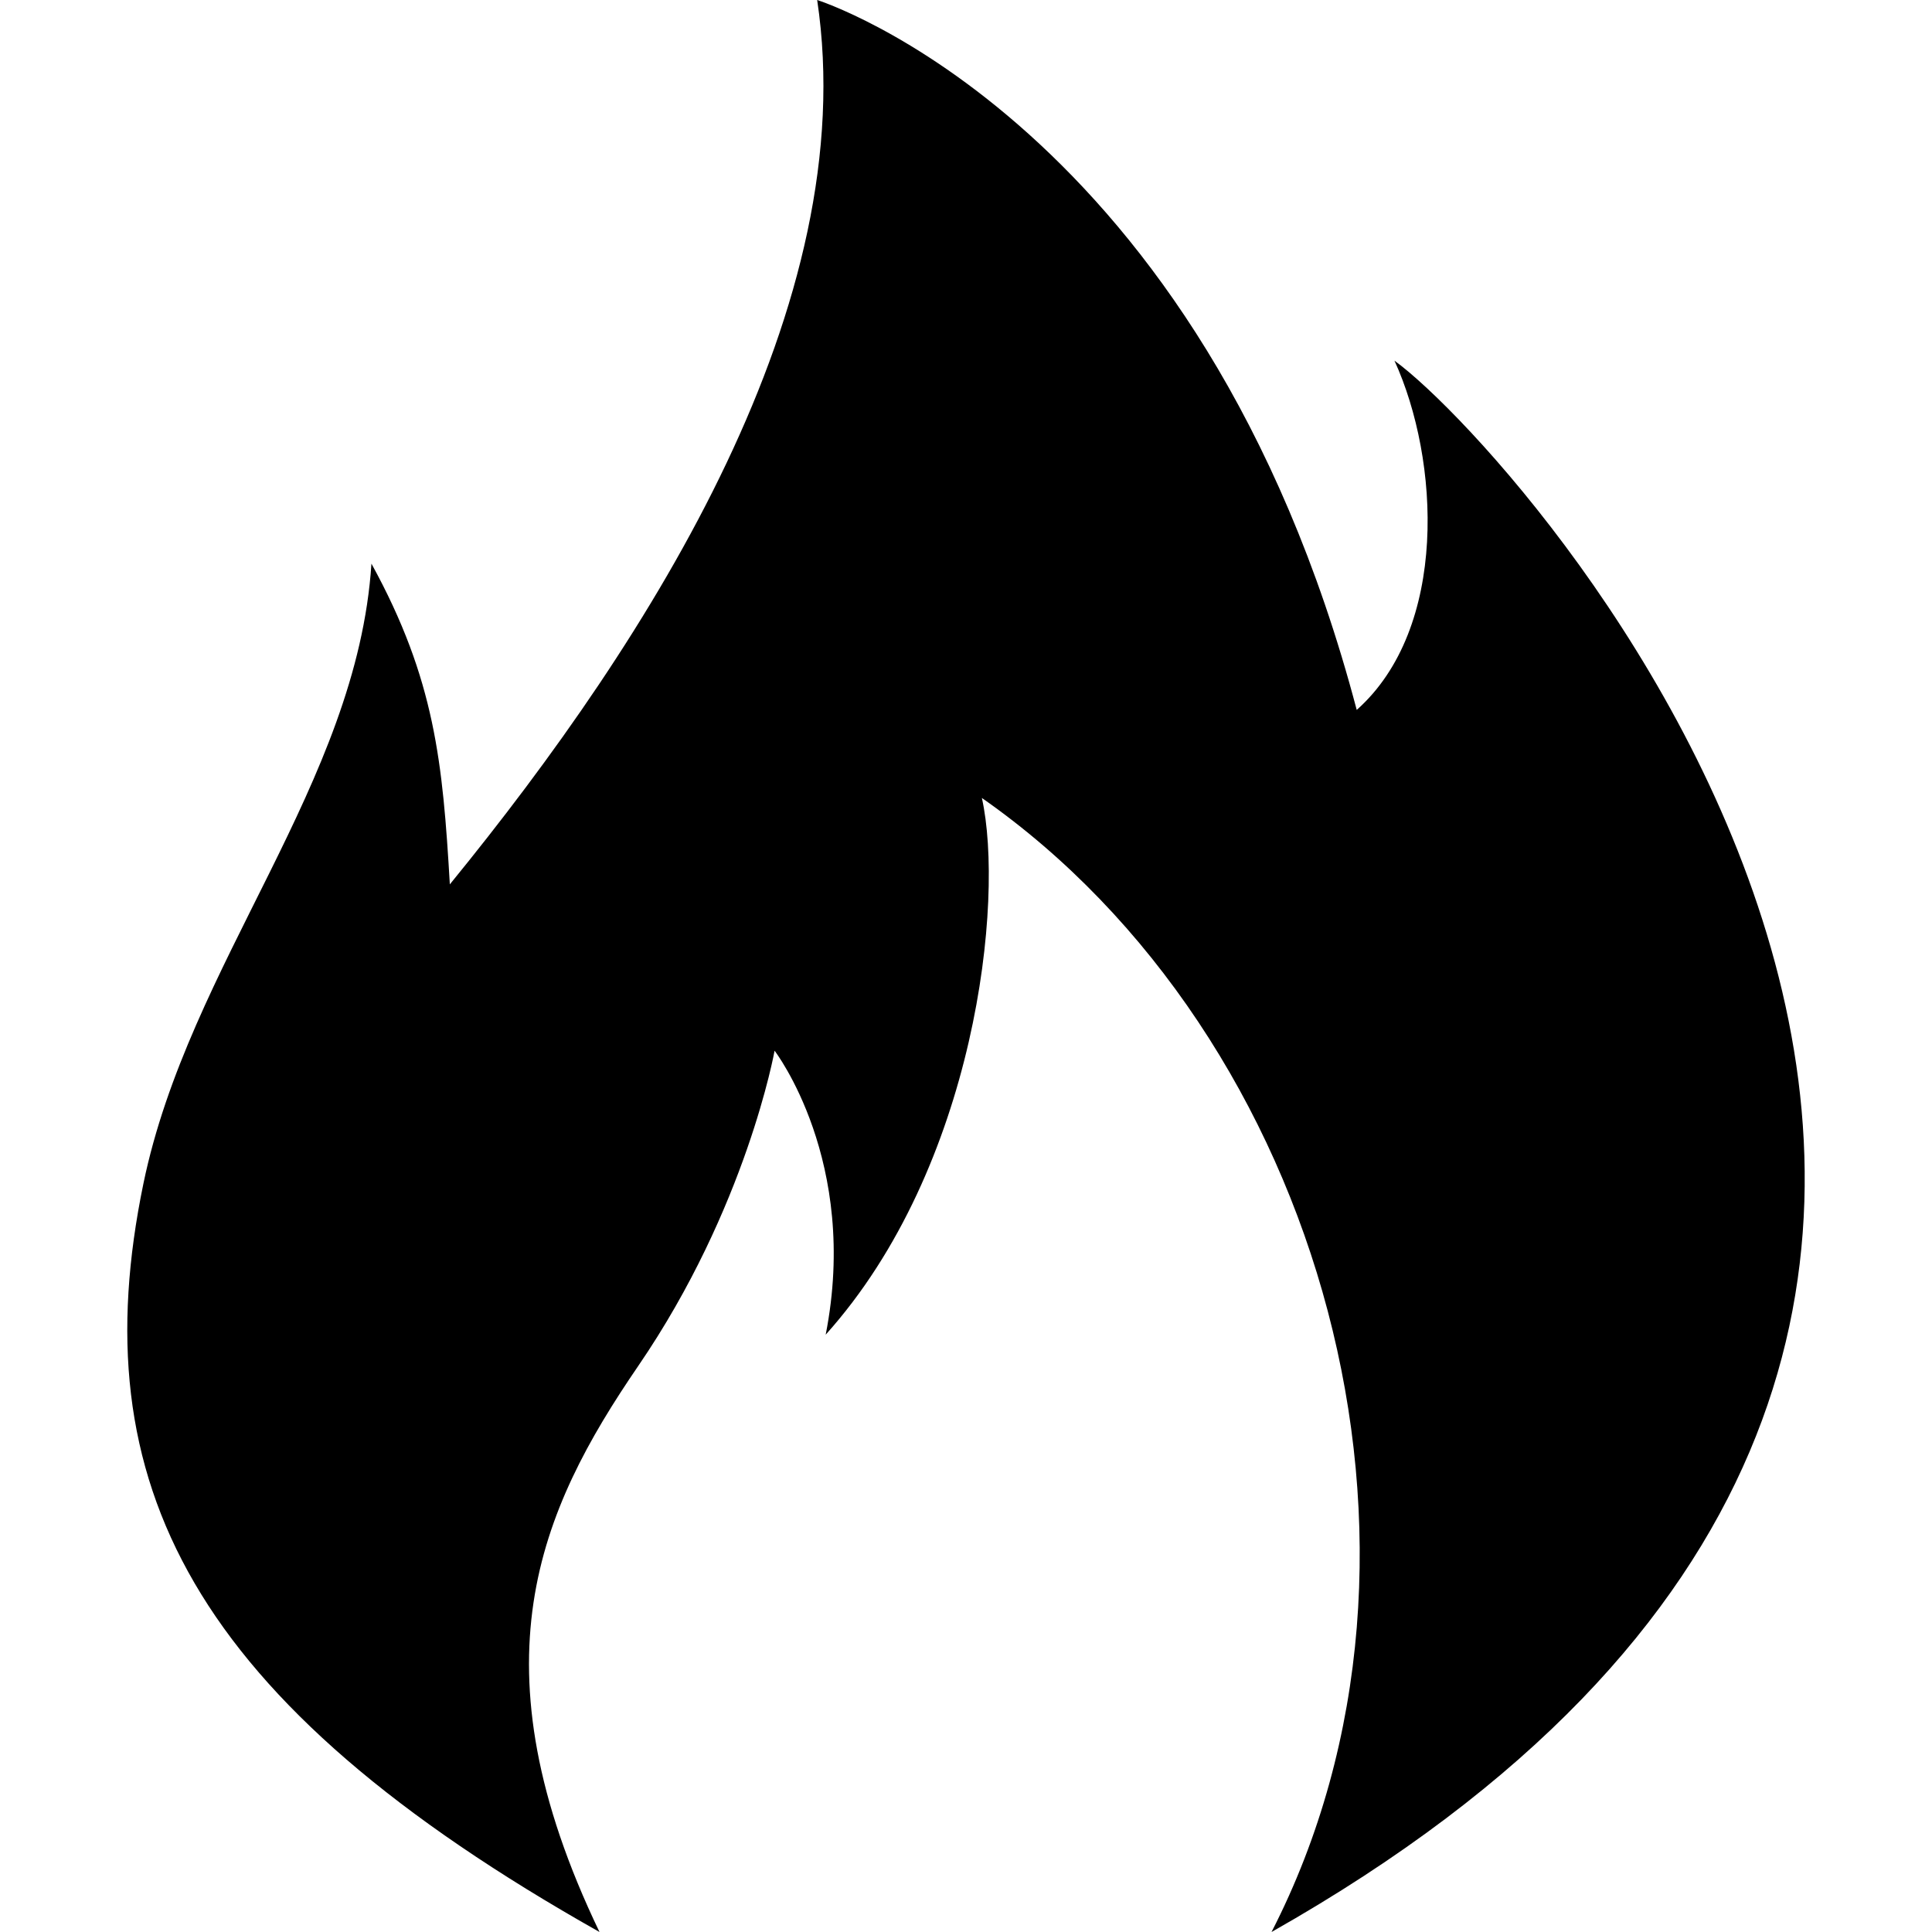
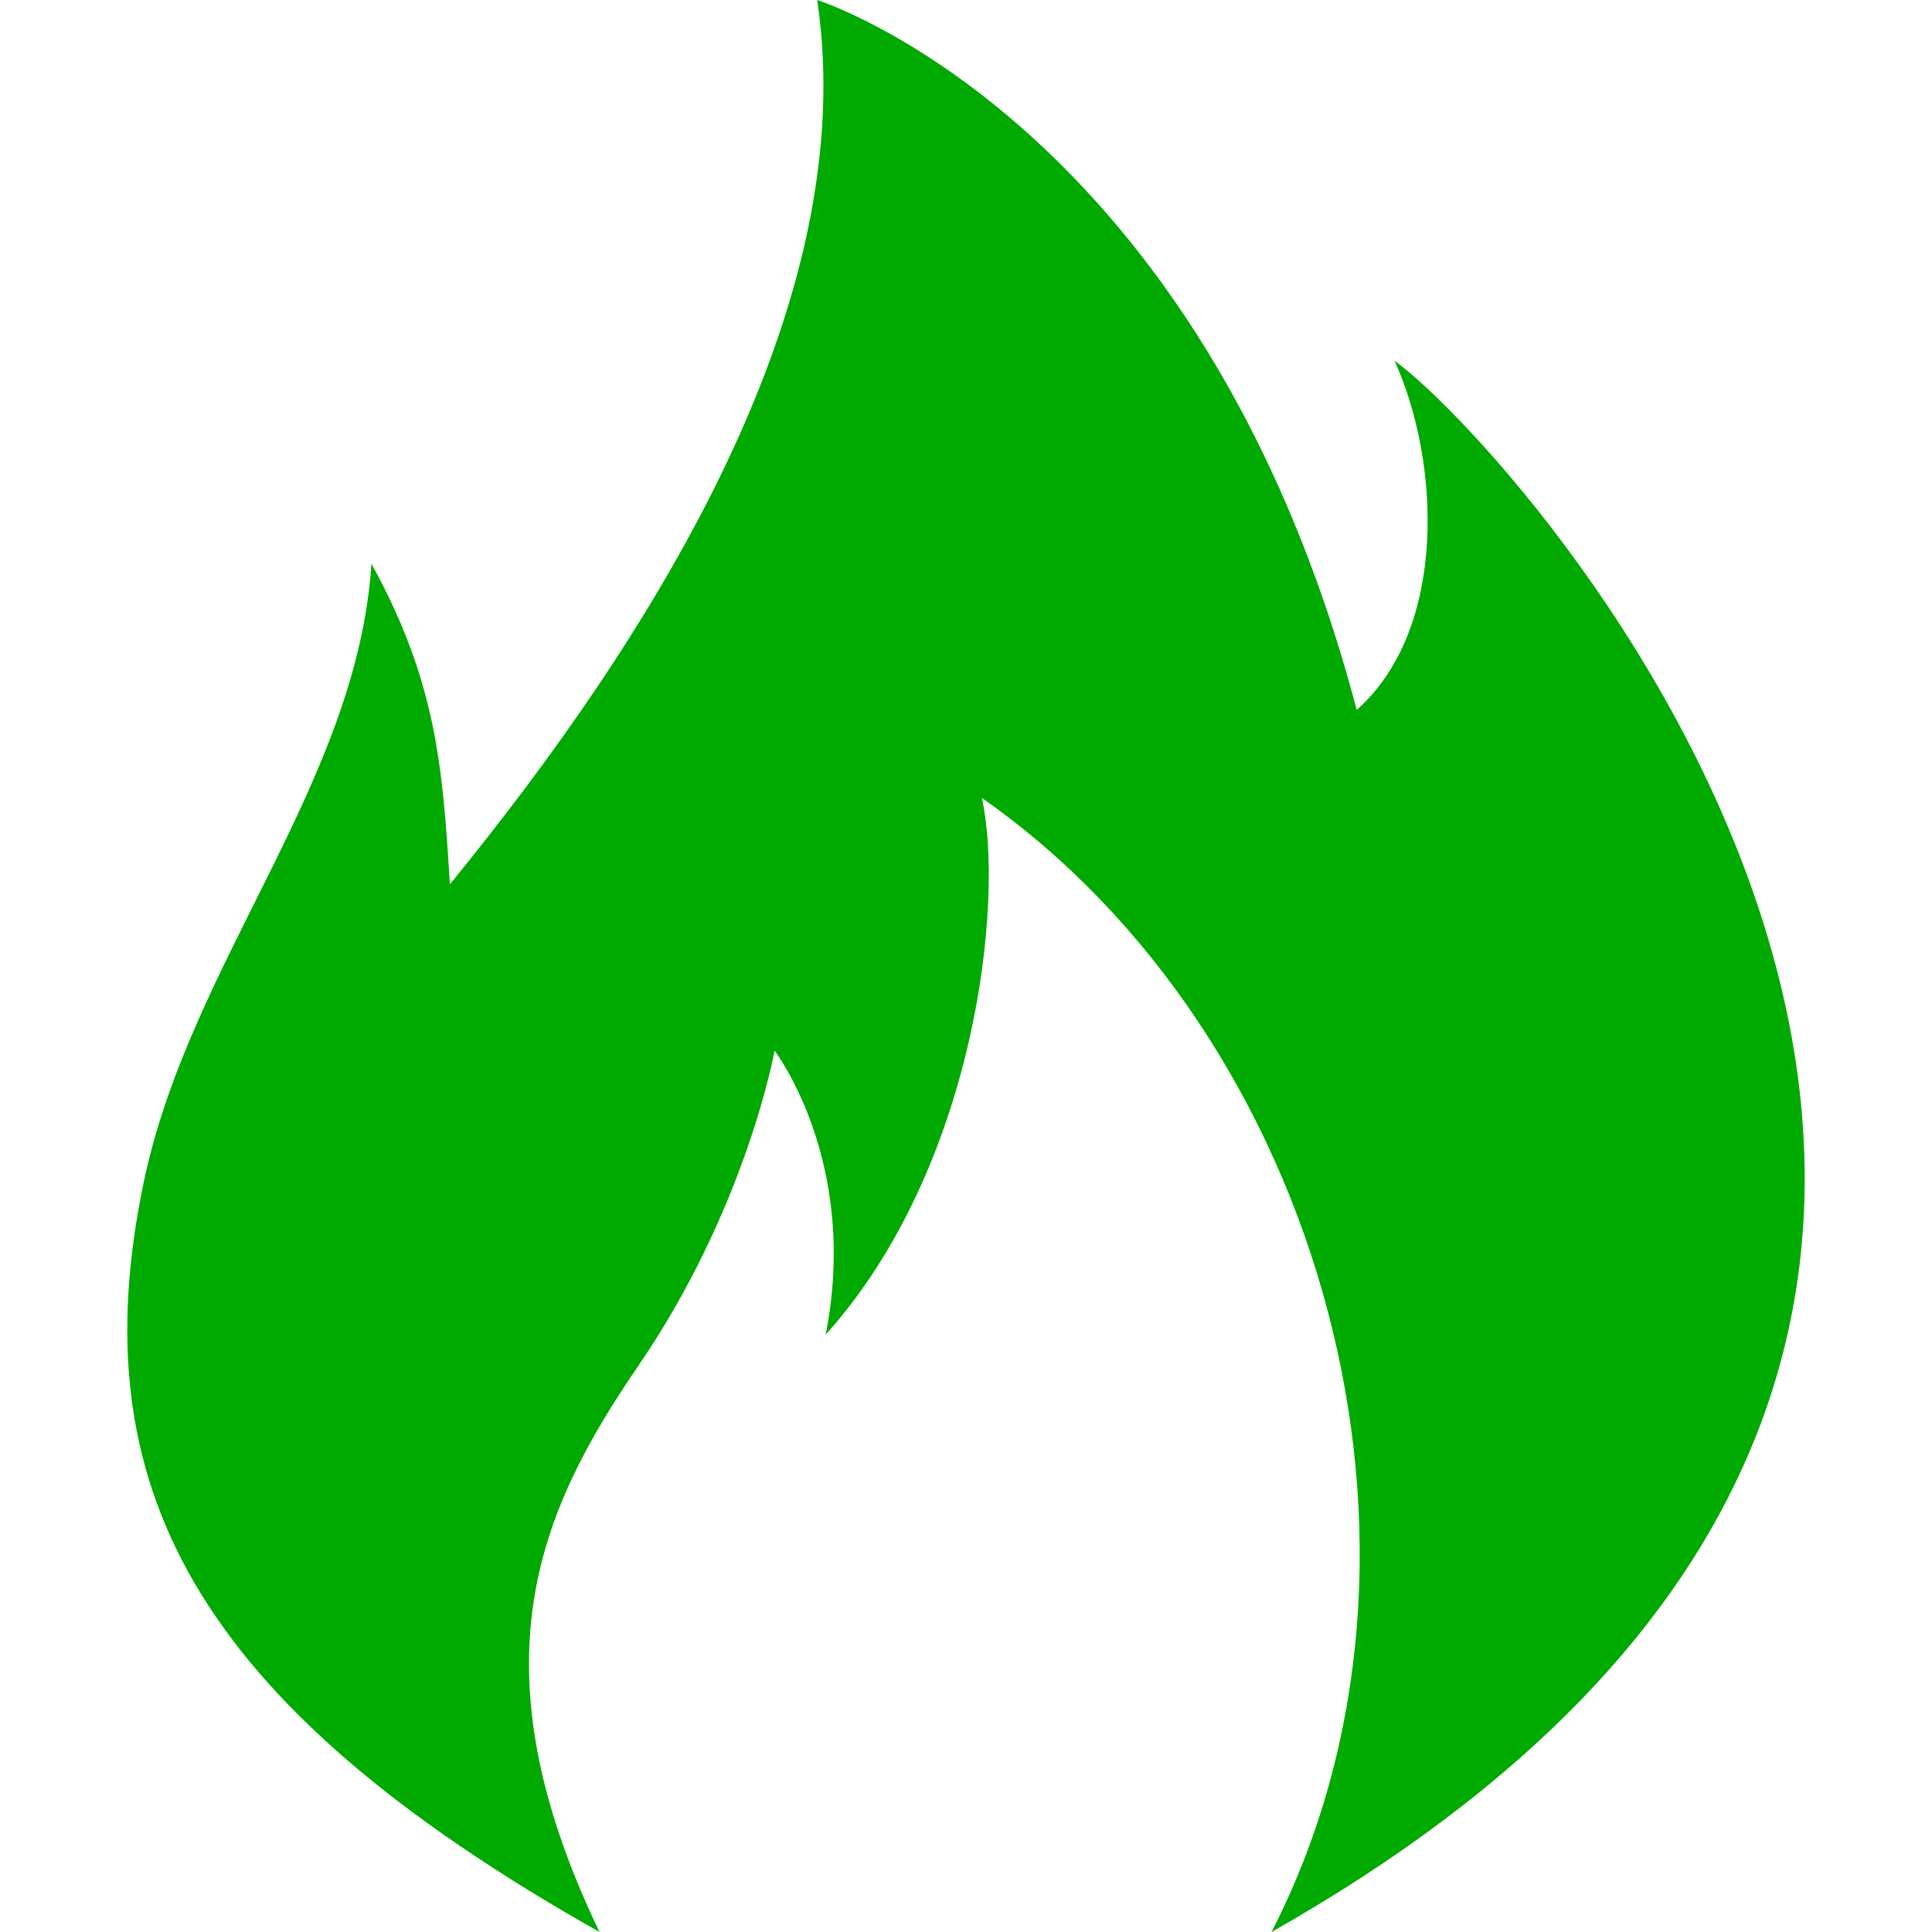
<svg xmlns="http://www.w3.org/2000/svg" version="1.1" id="Capa_1" x="0px" y="0px" width="533.333px" height="533.333px" viewBox="0 0 533.333 533.333" style="enable-background:new 0 0 533.333 533.333;" xml:space="preserve">
-   <g>
-     <path d="M165.494,533.333c-35.545-73.962-16.616-116.343,10.703-156.272c29.917-43.728,37.627-87.013,37.627-87.013   s23.518,30.573,14.11,78.39c41.548-46.25,49.389-119.938,43.115-148.159c93.914,65.63,134.051,207.737,79.96,313.054   c287.695-162.776,71.562-406.339,33.934-433.775c12.543,27.435,14.922,73.88-10.416,96.42C331.635,33.333,225.583,0,225.583,0   c12.543,83.877-45.466,175.596-101.404,244.13c-1.965-33.446-4.053-56.525-21.641-88.531   C98.59,216.357,52.157,265.884,39.583,326.76C22.551,409.2,52.341,469.562,165.494,533.333z" />
+   <defs id="defs39" />
+   <g id="g3">
+     <path d="M165.494,533.333c-35.545-73.962-16.616-116.343,10.703-156.272c29.917-43.728,37.627-87.013,37.627-87.013   s23.518,30.573,14.11,78.39c41.548-46.25,49.389-119.938,43.115-148.159c93.914,65.63,134.051,207.737,79.96,313.054   c287.695-162.776,71.562-406.339,33.934-433.775c12.543,27.435,14.922,73.88-10.416,96.42C331.635,33.333,225.583,0,225.583,0   c12.543,83.877-45.466,175.596-101.404,244.13c-1.965-33.446-4.053-56.525-21.641-88.531   C98.59,216.357,52.157,265.884,39.583,326.76C22.551,409.2,52.341,469.562,165.494,533.333z" id="path5" style="fill:#00aa00;fill-opacity:1" />
  </g>
-   <g>
- </g>
-   <g>
- </g>
-   <g>
- </g>
-   <g>
- </g>
-   <g>
- </g>
-   <g>
- </g>
-   <g>
- </g>
-   <g>
- </g>
-   <g>
- </g>
-   <g>
- </g>
-   <g>
- </g>
-   <g>
- </g>
-   <g>
- </g>
-   <g>
- </g>
-   <g>
- </g>
+   <g id="g7" />
+   <g id="g9" />
+   <g id="g11" />
+   <g id="g13" />
+   <g id="g15" />
+   <g id="g17" />
+   <g id="g19" />
+   <g id="g21" />
+   <g id="g23" />
+   <g id="g25" />
+   <g id="g27" />
+   <g id="g29" />
+   <g id="g31" />
+   <g id="g33" />
+   <g id="g35" />
</svg>
